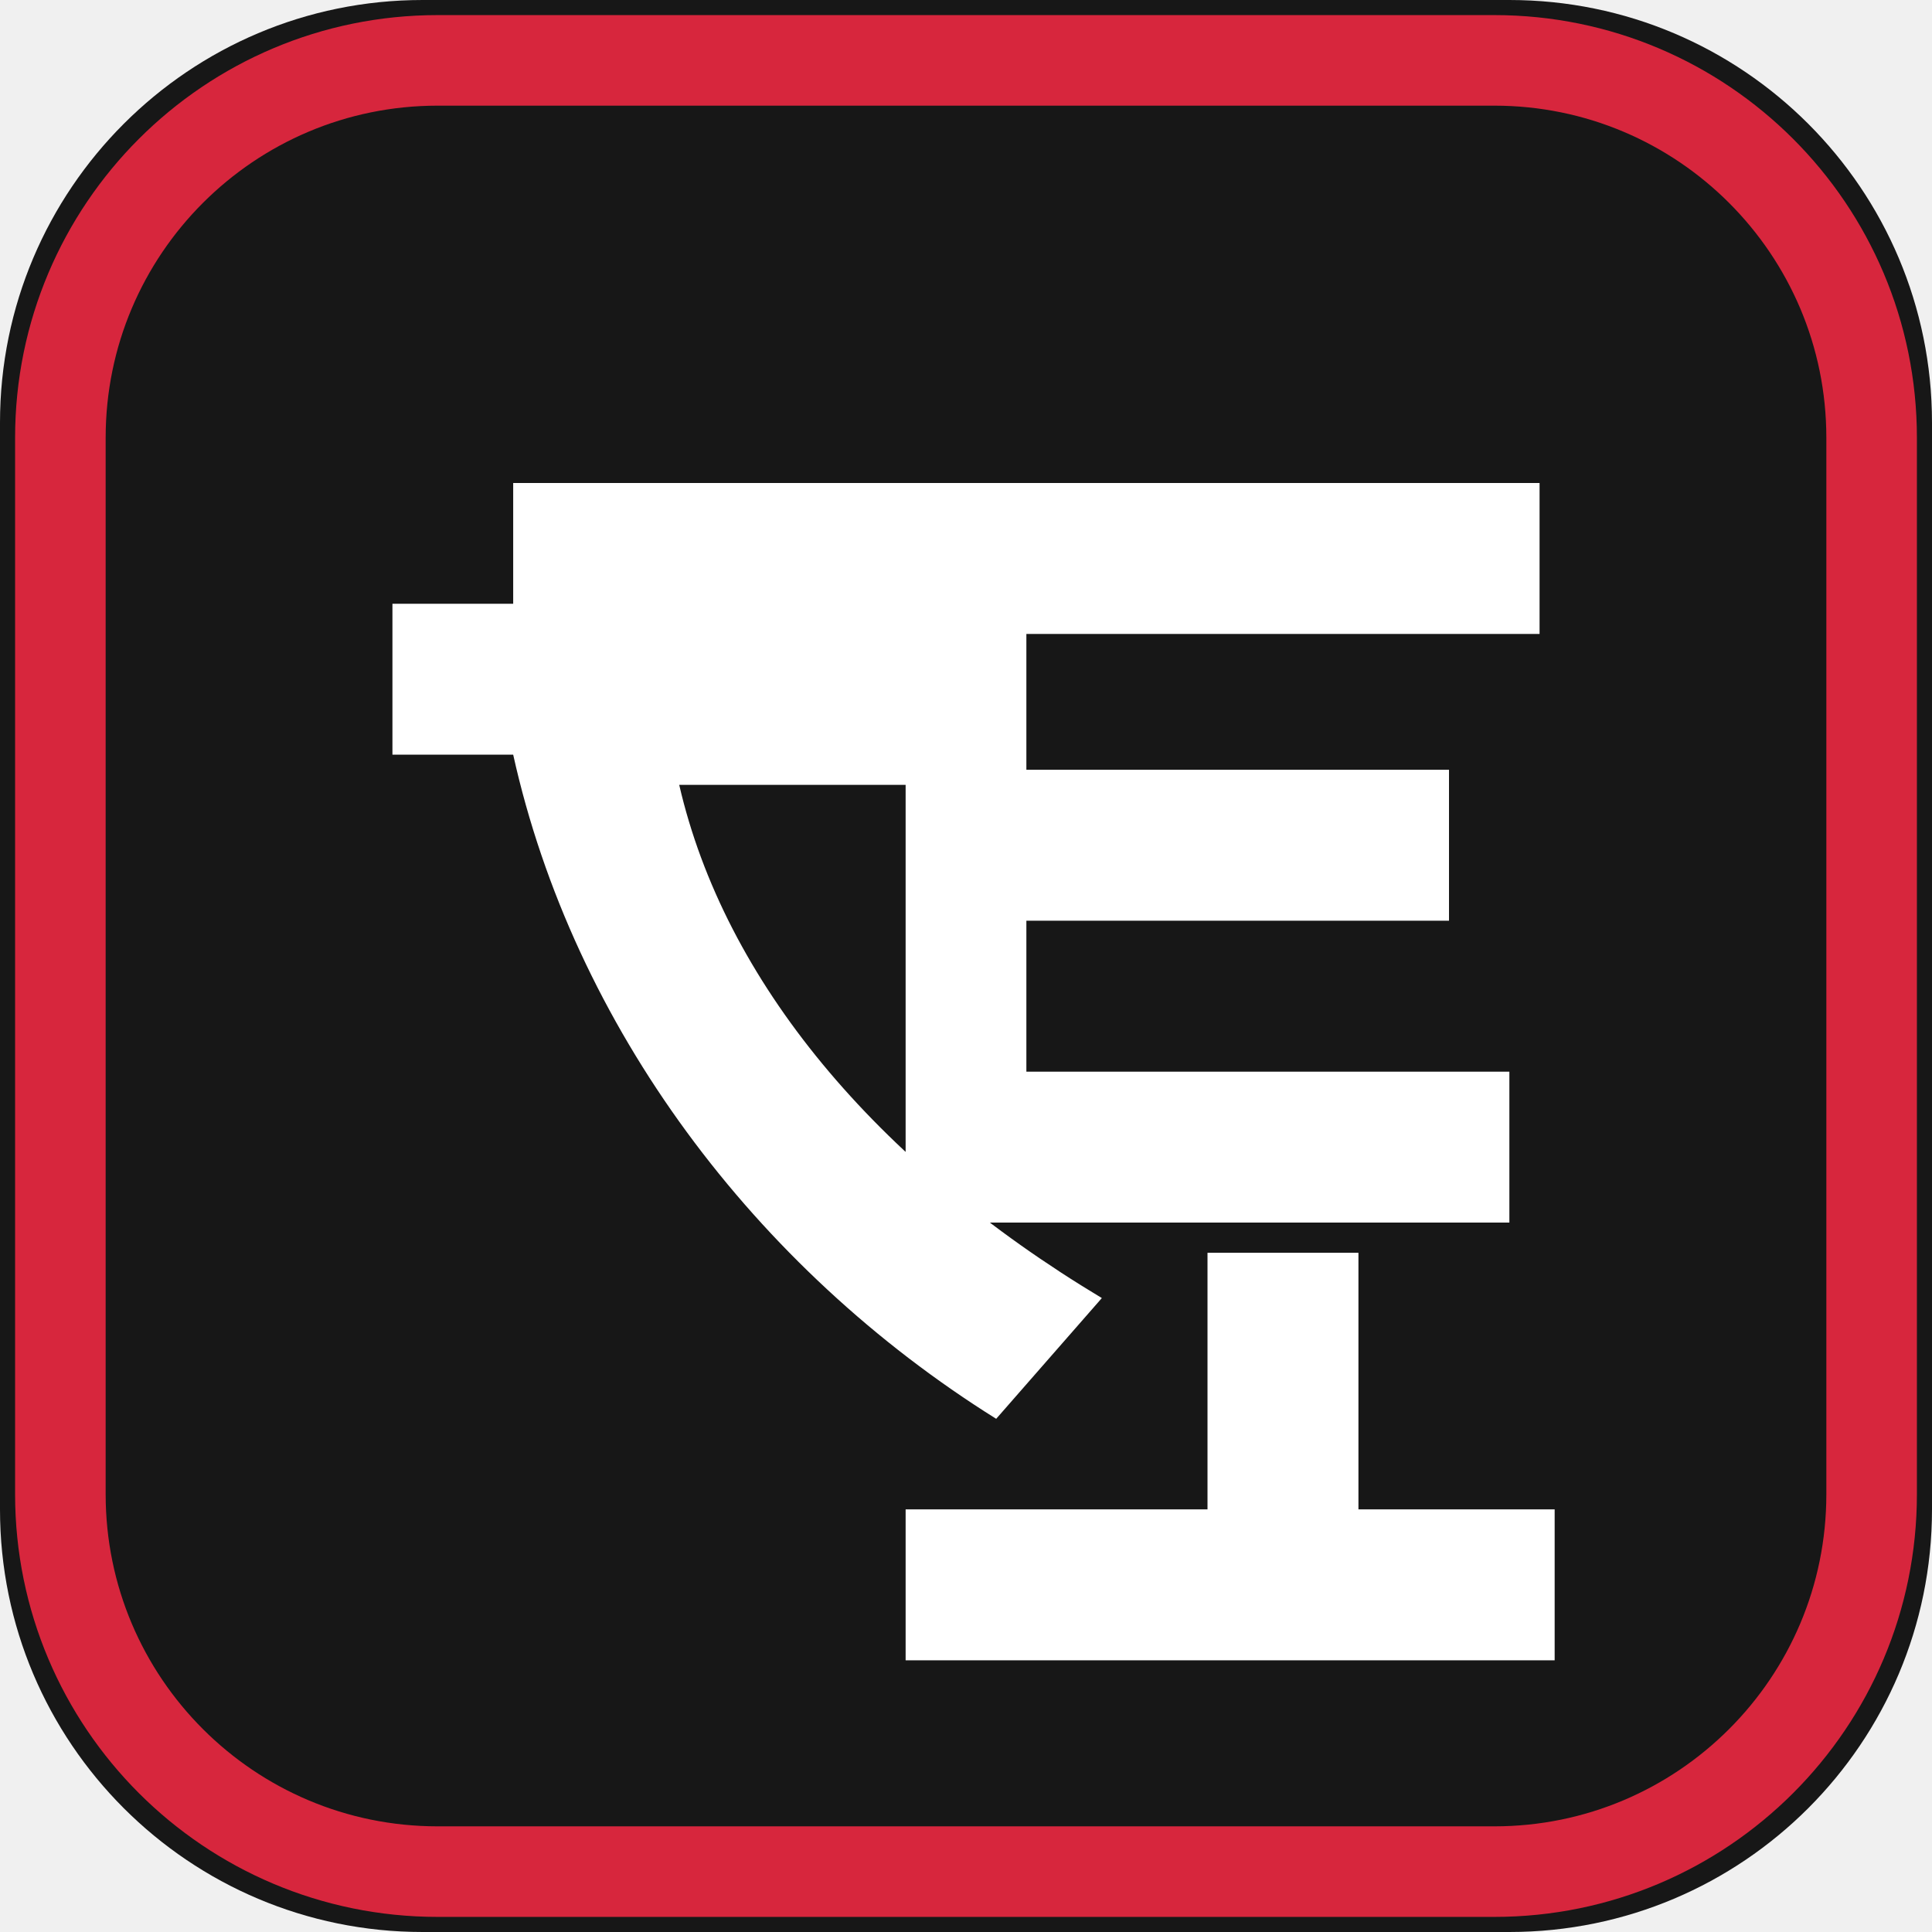
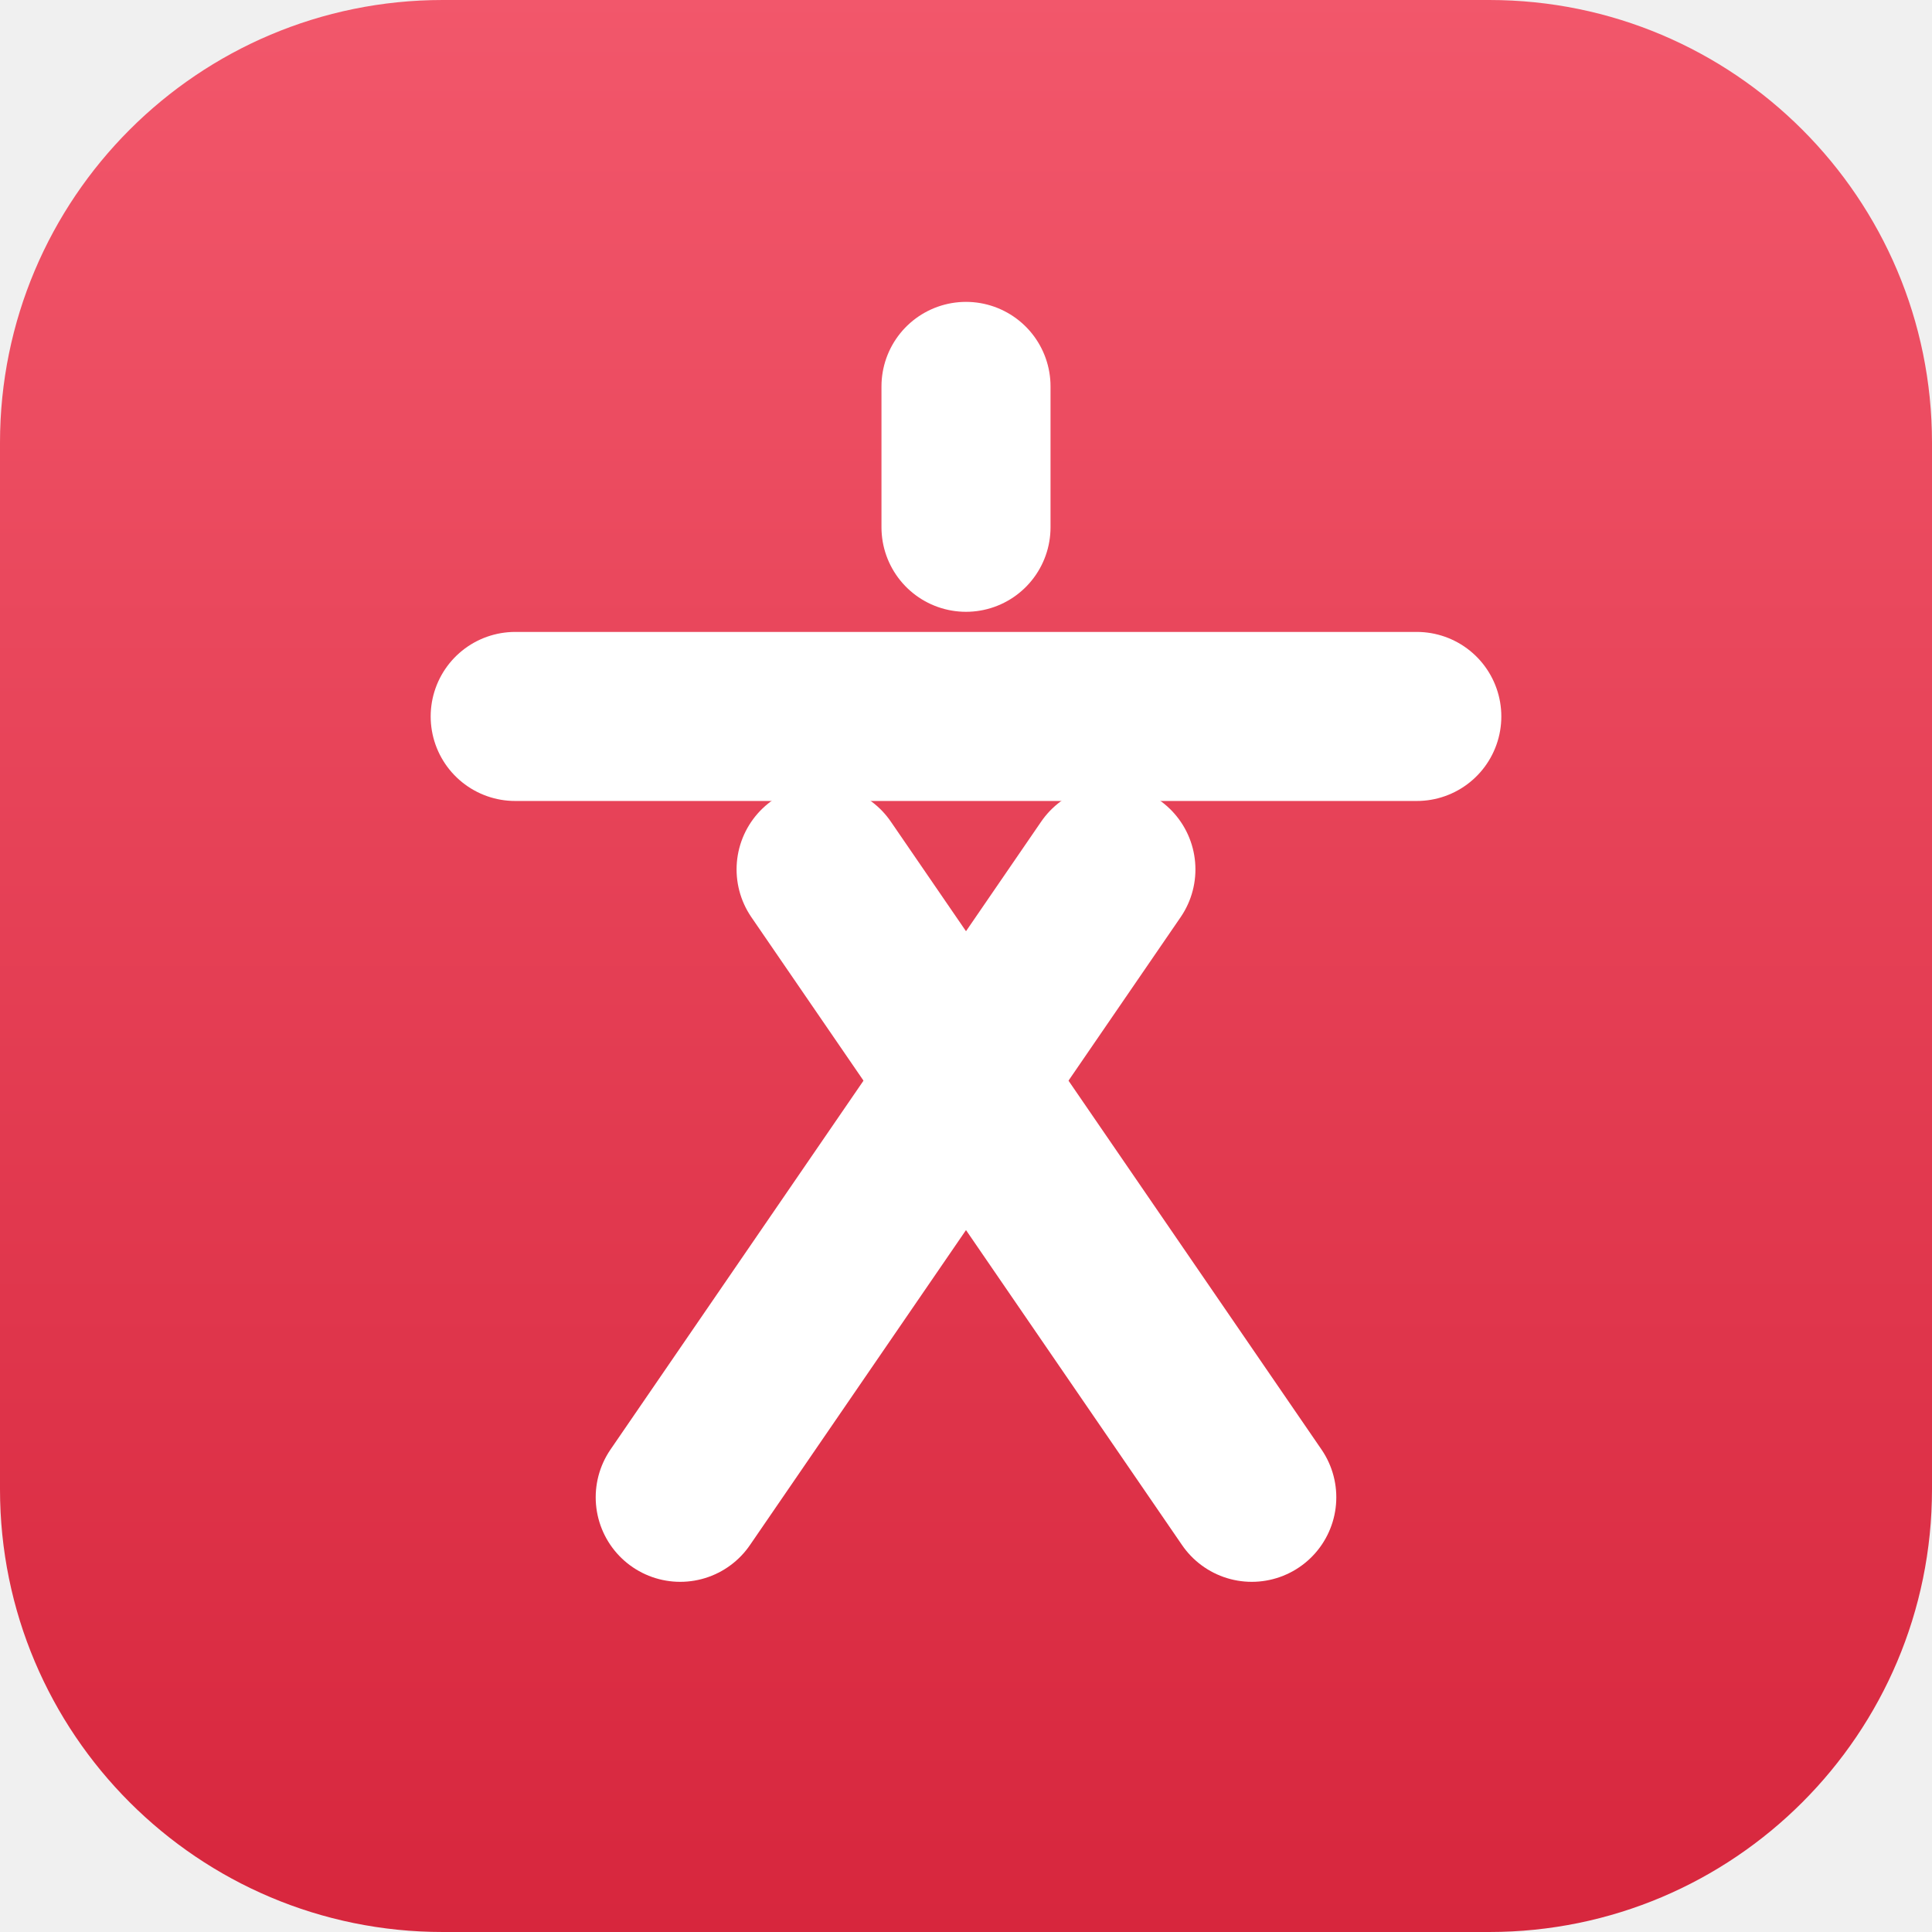
- <svg xmlns="http://www.w3.org/2000/svg" viewBox="0 0 128 128" role="img" aria-label="汉化助手">
-   <rect width="128" height="128" rx="28" fill="#171717" />
-   <rect x="4" y="4" width="120" height="120" rx="25" fill="none" stroke="#D7263D" stroke-width="6" />
-   <path d="M26 32h76v10H68v9h28v10H68v10h32v10H60V52H45c3 13 13 25 28 34l-7 8C50 84 38 68 34 50H26V40h8v-8zm44 0h10v9H70v-9z" fill="#FFFFFF" />
-   <path d="M80 83h10v17h13v10H60v-10h20V83z" fill="#FFFFFF" />
+ <svg xmlns="http://www.w3.org/2000/svg" viewBox="0 0 48 48" role="img" aria-label="汉化助手">
+   <defs>
+     <linearGradient id="hhDark" x1="0" y1="0" x2="0" y2="1">
+       <stop offset="0" stop-color="#F2576B" />
+       <stop offset="1" stop-color="#D7263D" />
+     </linearGradient>
+   </defs>
+   <rect width="48" height="48" rx="11" fill="url(#hhDark)" />
+   <g fill="none" stroke="#FFFFFF" stroke-width="4.2" stroke-linecap="round">
+     <path d="M24 9.6V13.1" />
+     <path d="M12.8 17.8H35.2" />
+     <path d="M27.6 21.6 16.9 37.2" />
+     <path d="M20.4 21.6 31.1 37.2" />
+   </g>
</svg>
